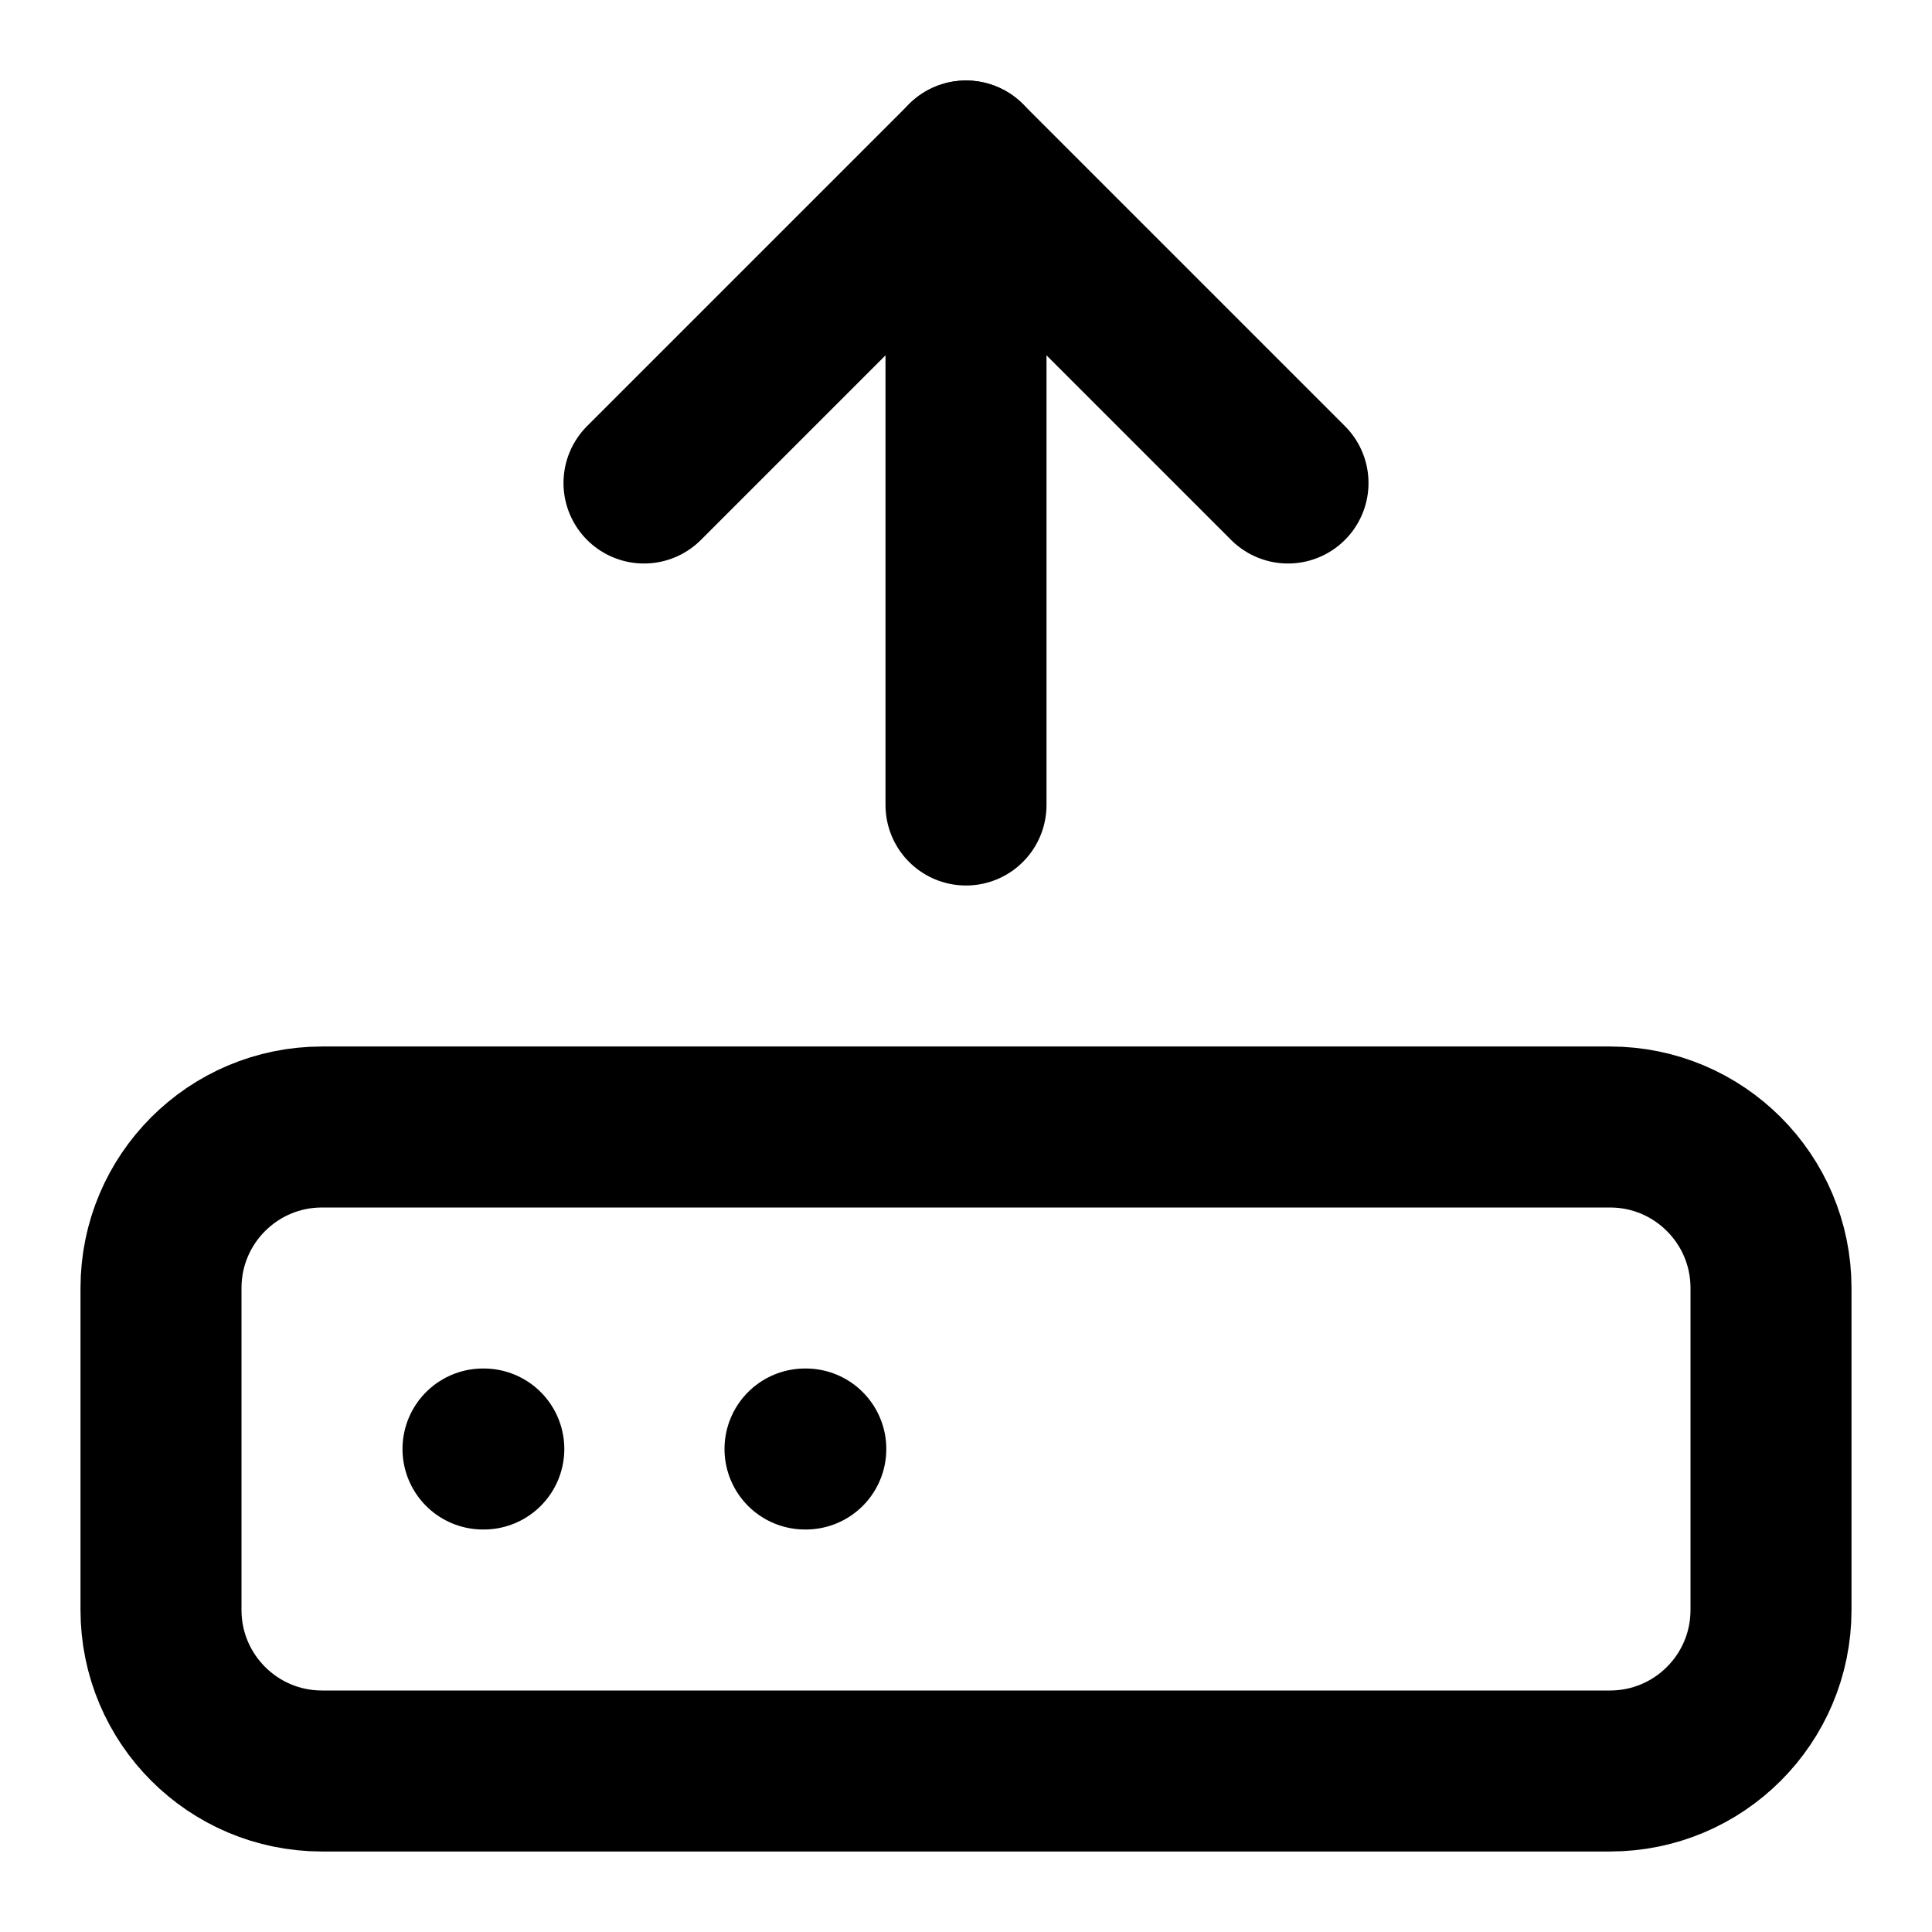
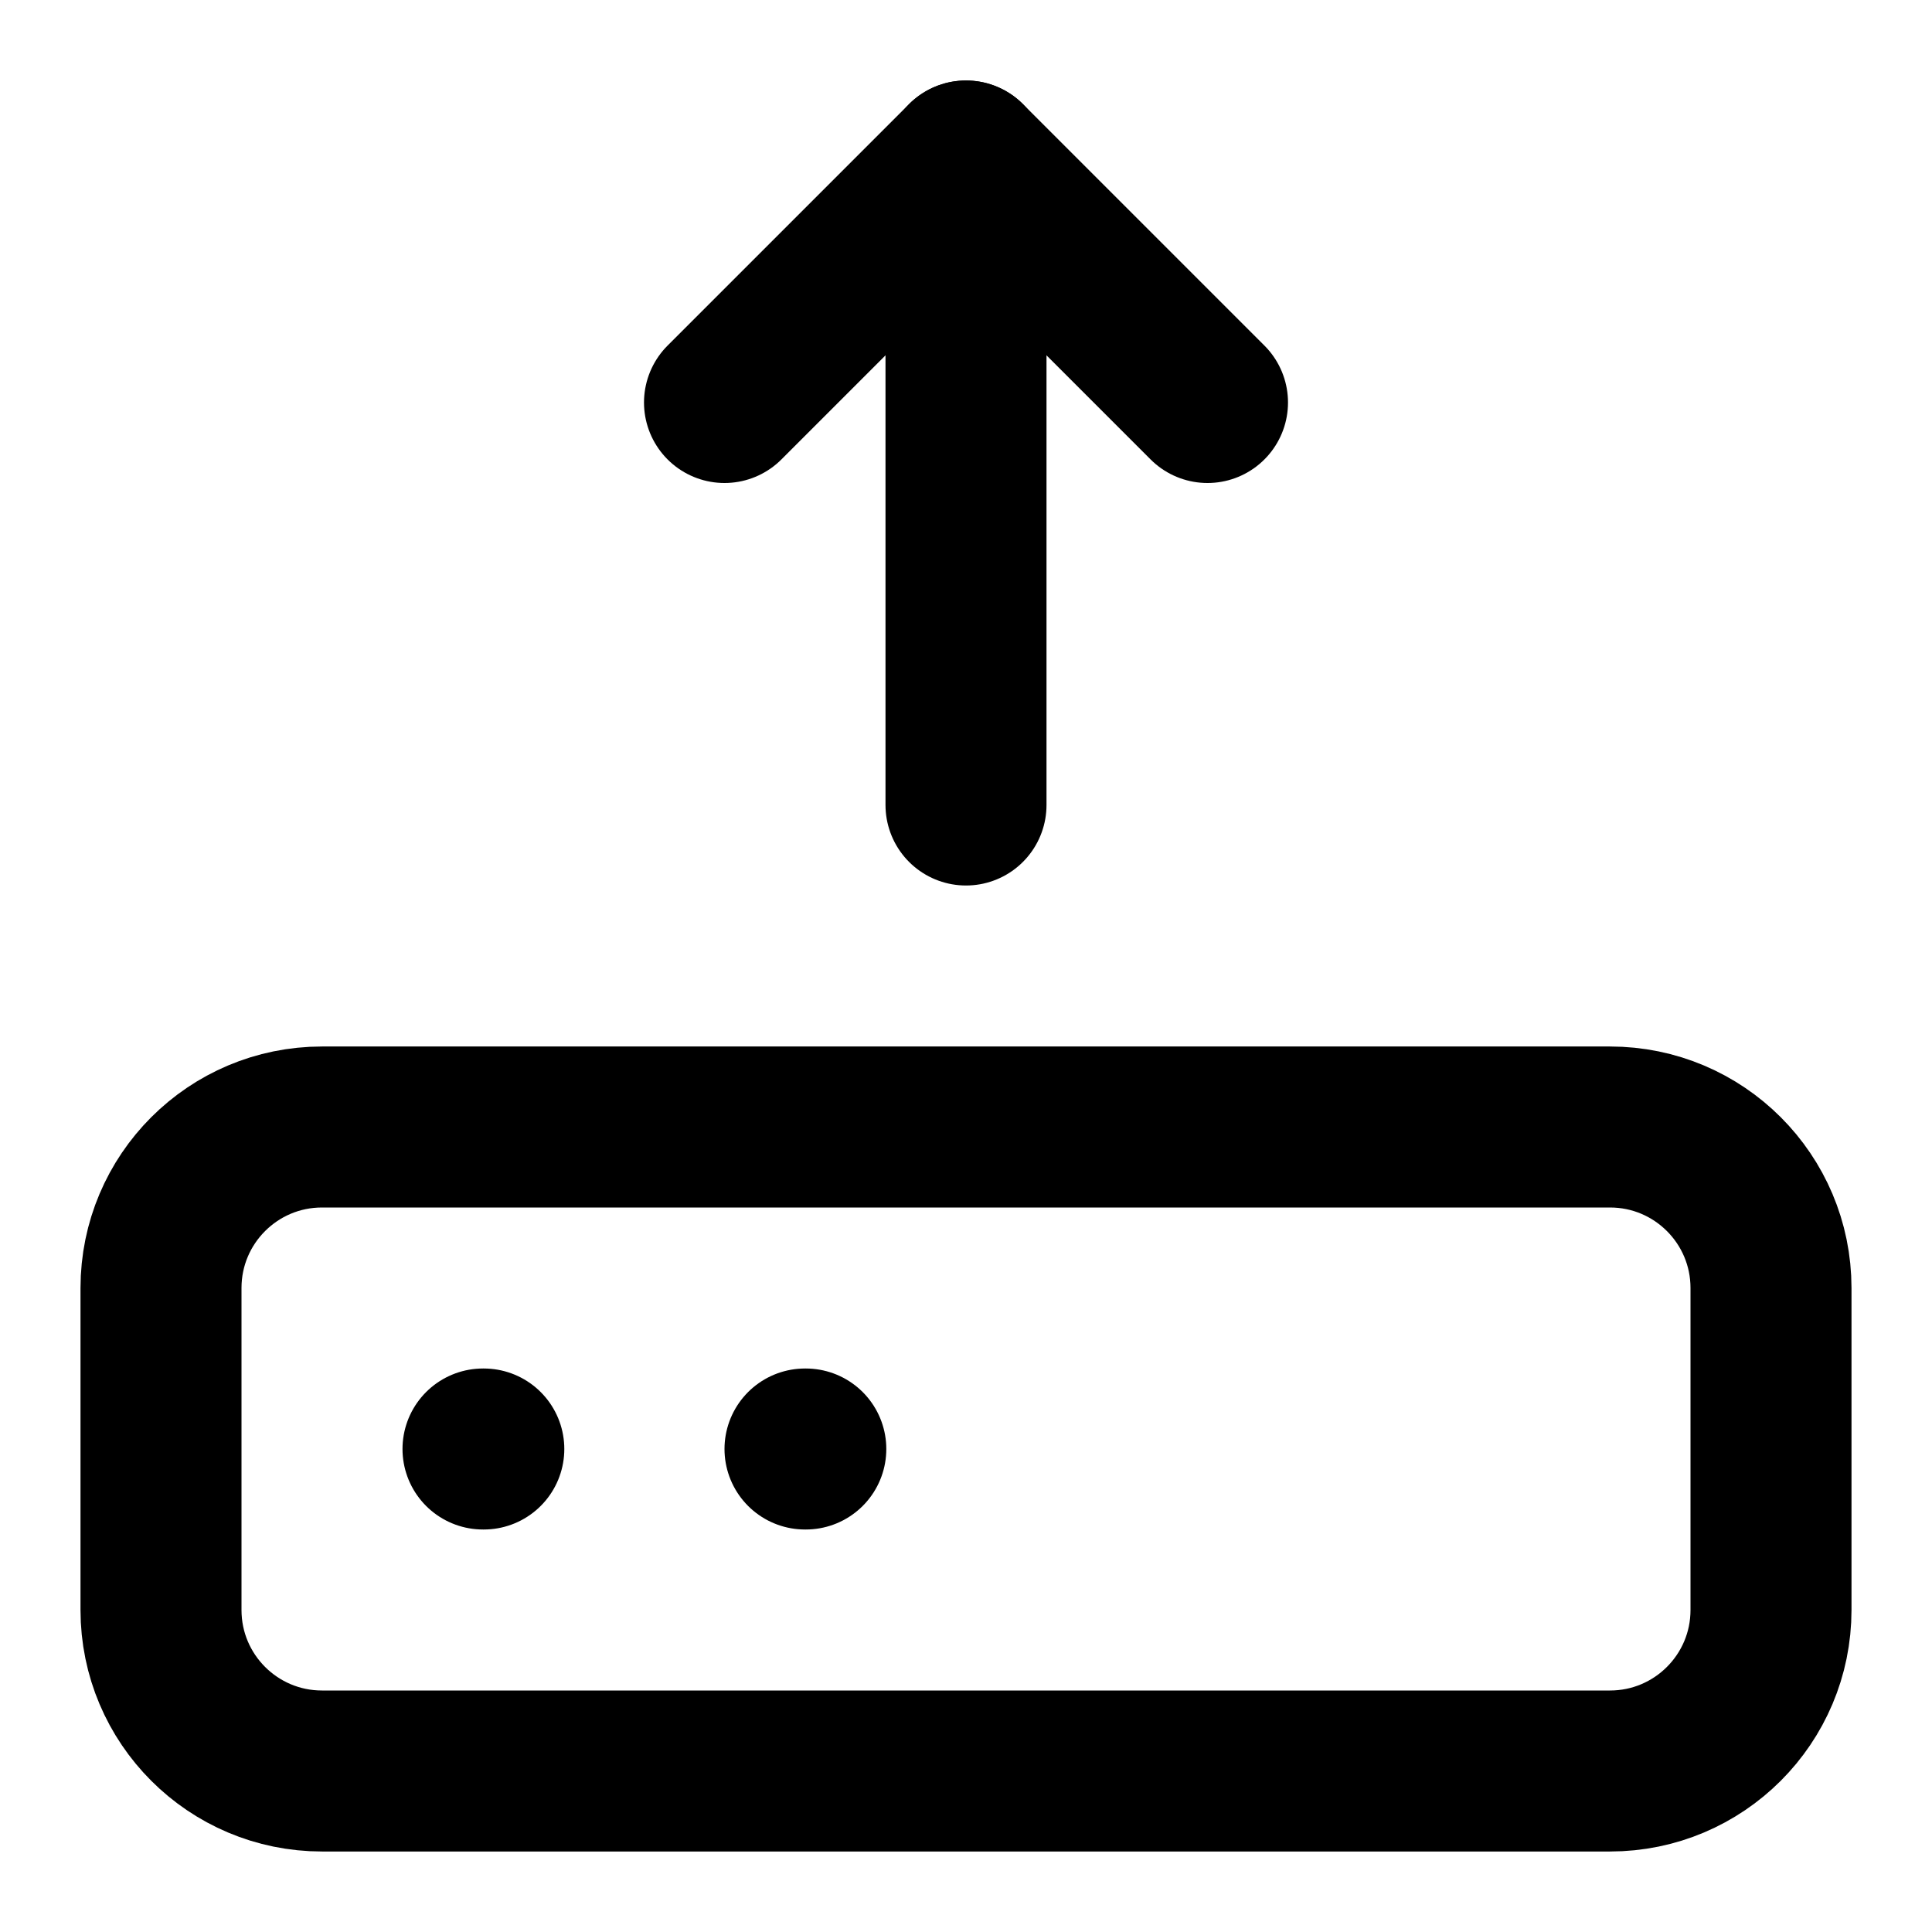
<svg xmlns="http://www.w3.org/2000/svg" class="lucide lucide-hard-drive-upload" width="24" height="24" viewBox="0 0 24 24" fill="none" stroke="currentColor" stroke-width="2" stroke-linecap="round" stroke-linejoin="round">
-   <path d="M16 6l-4 -4l-4 4" />
+   <path d="M10 18h0.01" />
  <path d="M12 2v8" />
-   <rect width="20" height="8" x="2" y="14" rx="2" />
+   <rect x="2" y="14" width="20" height="8" rx="2" />
  <path d="M6 18h0.01" />
-   <path d="M10 18h0.01" />
+   <path d="M15 5l-3 -3l-3 3" />
</svg>
